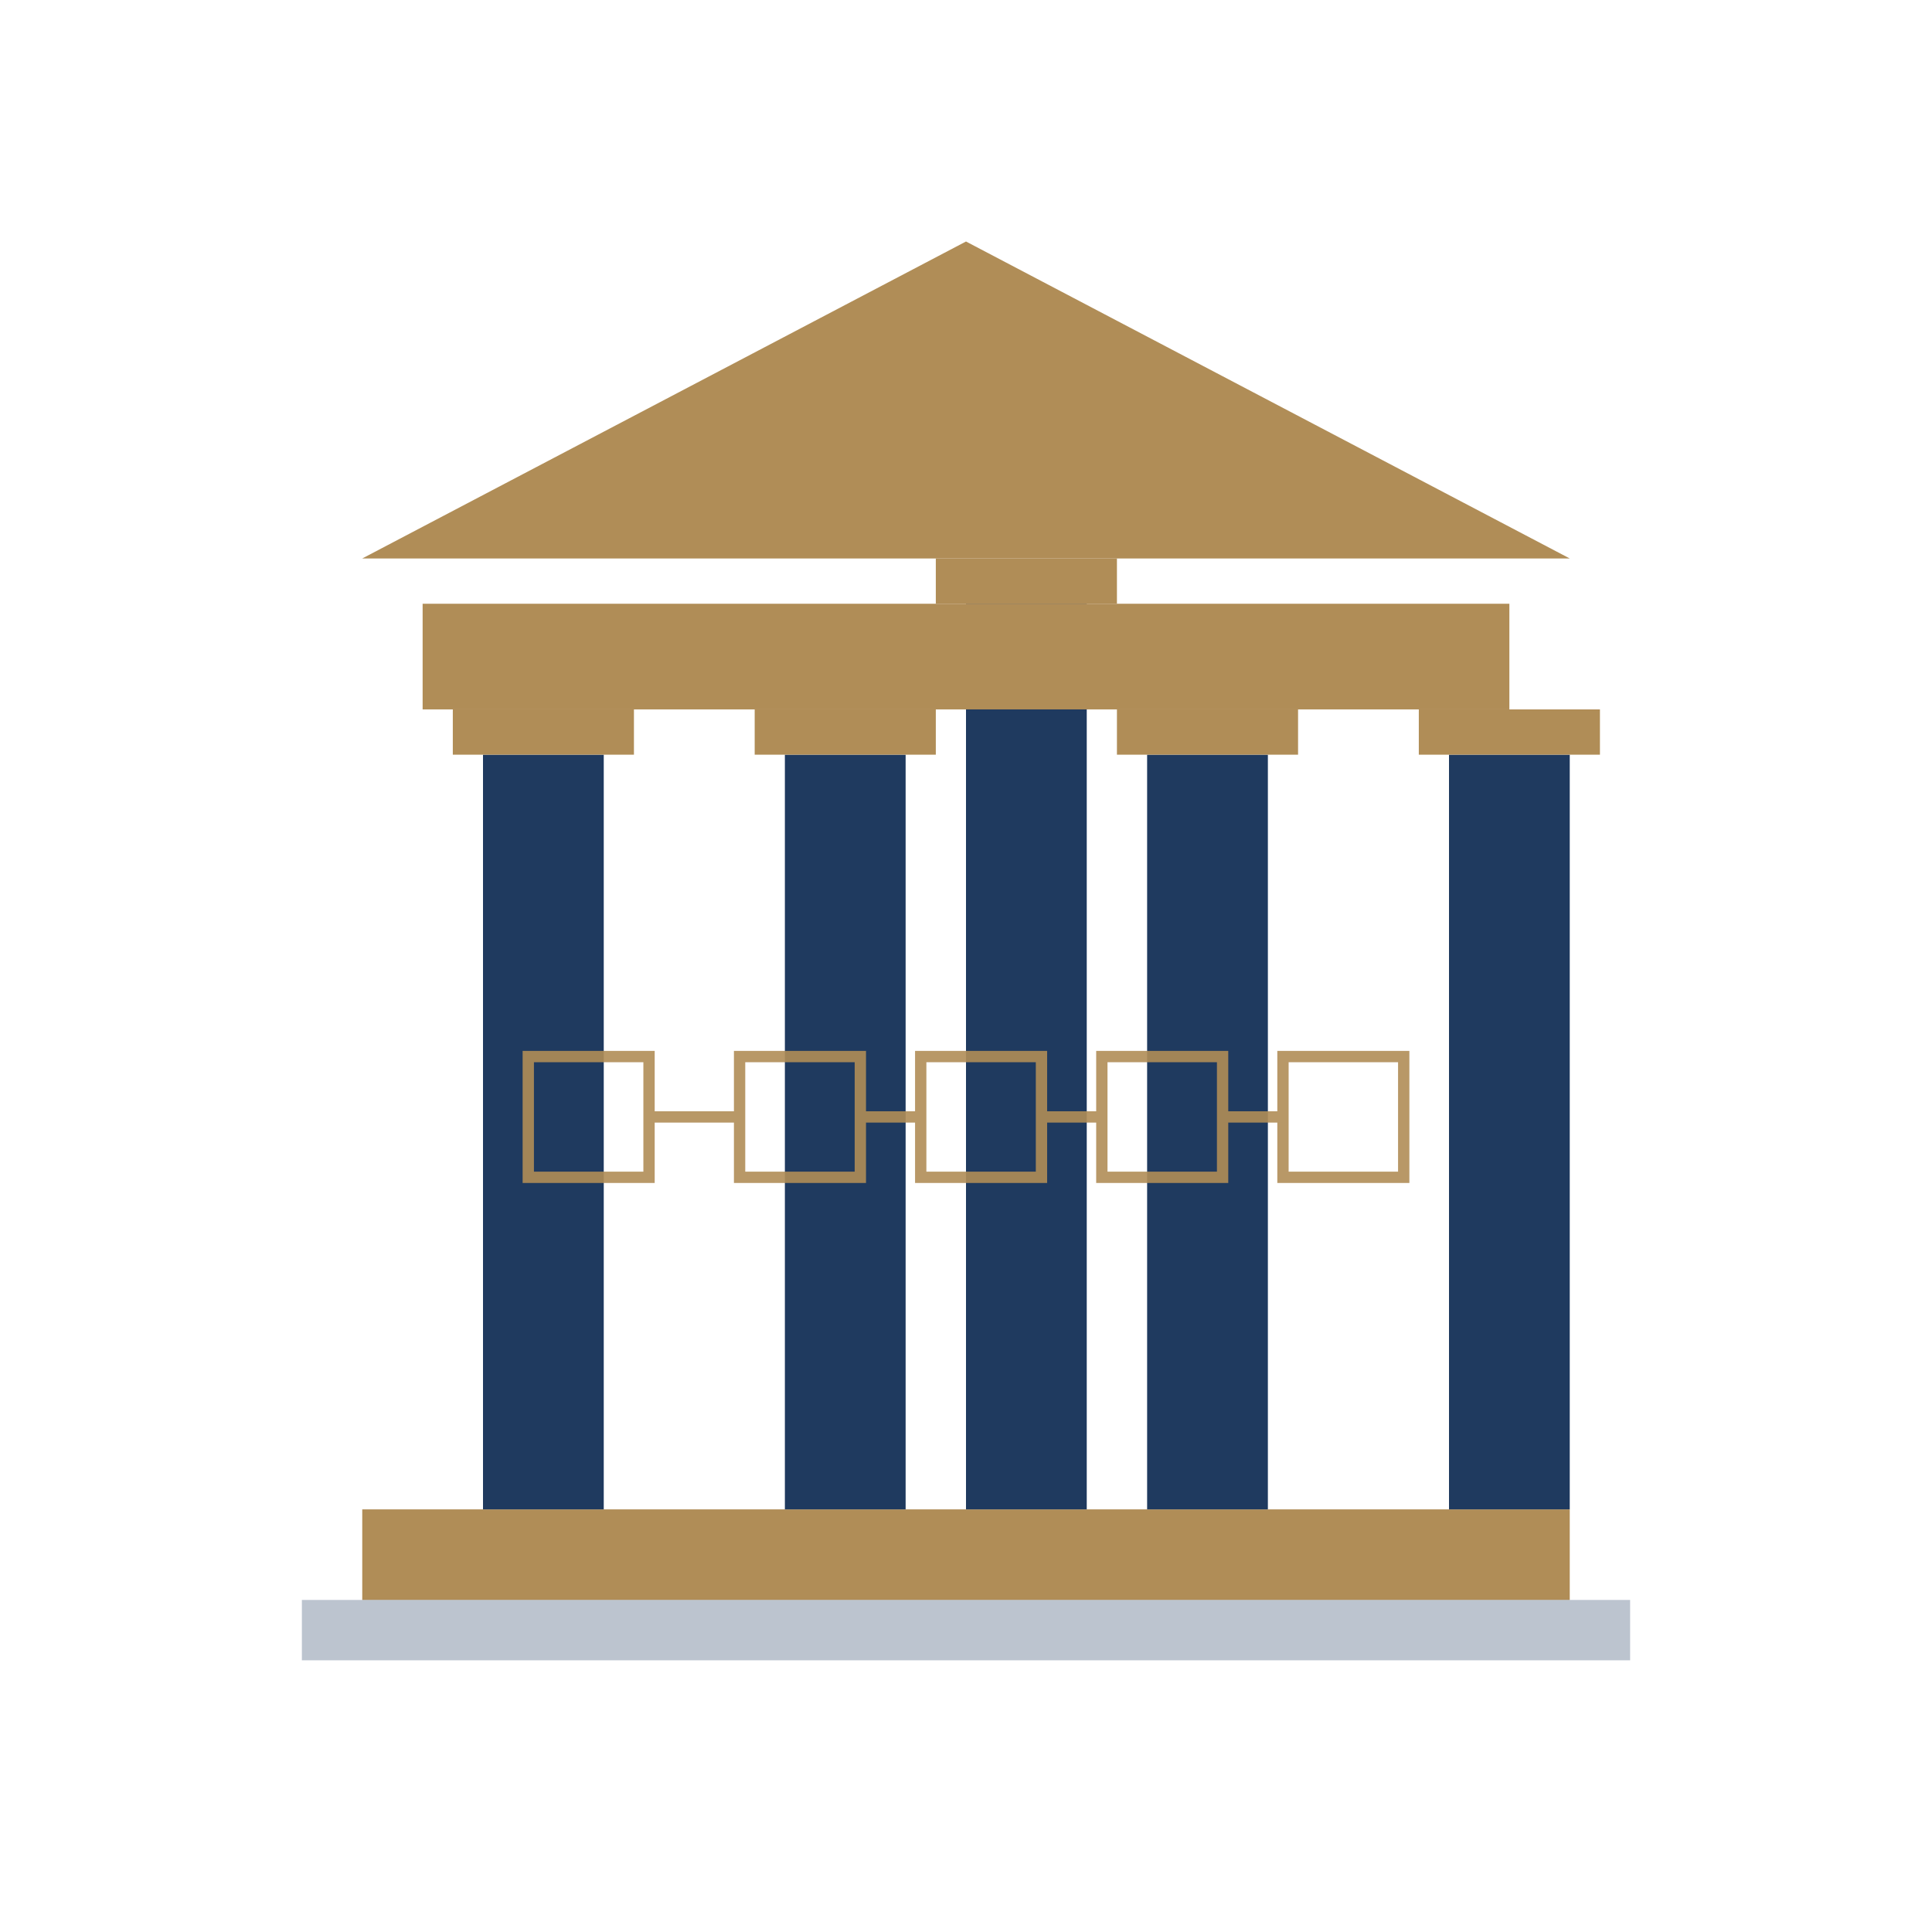
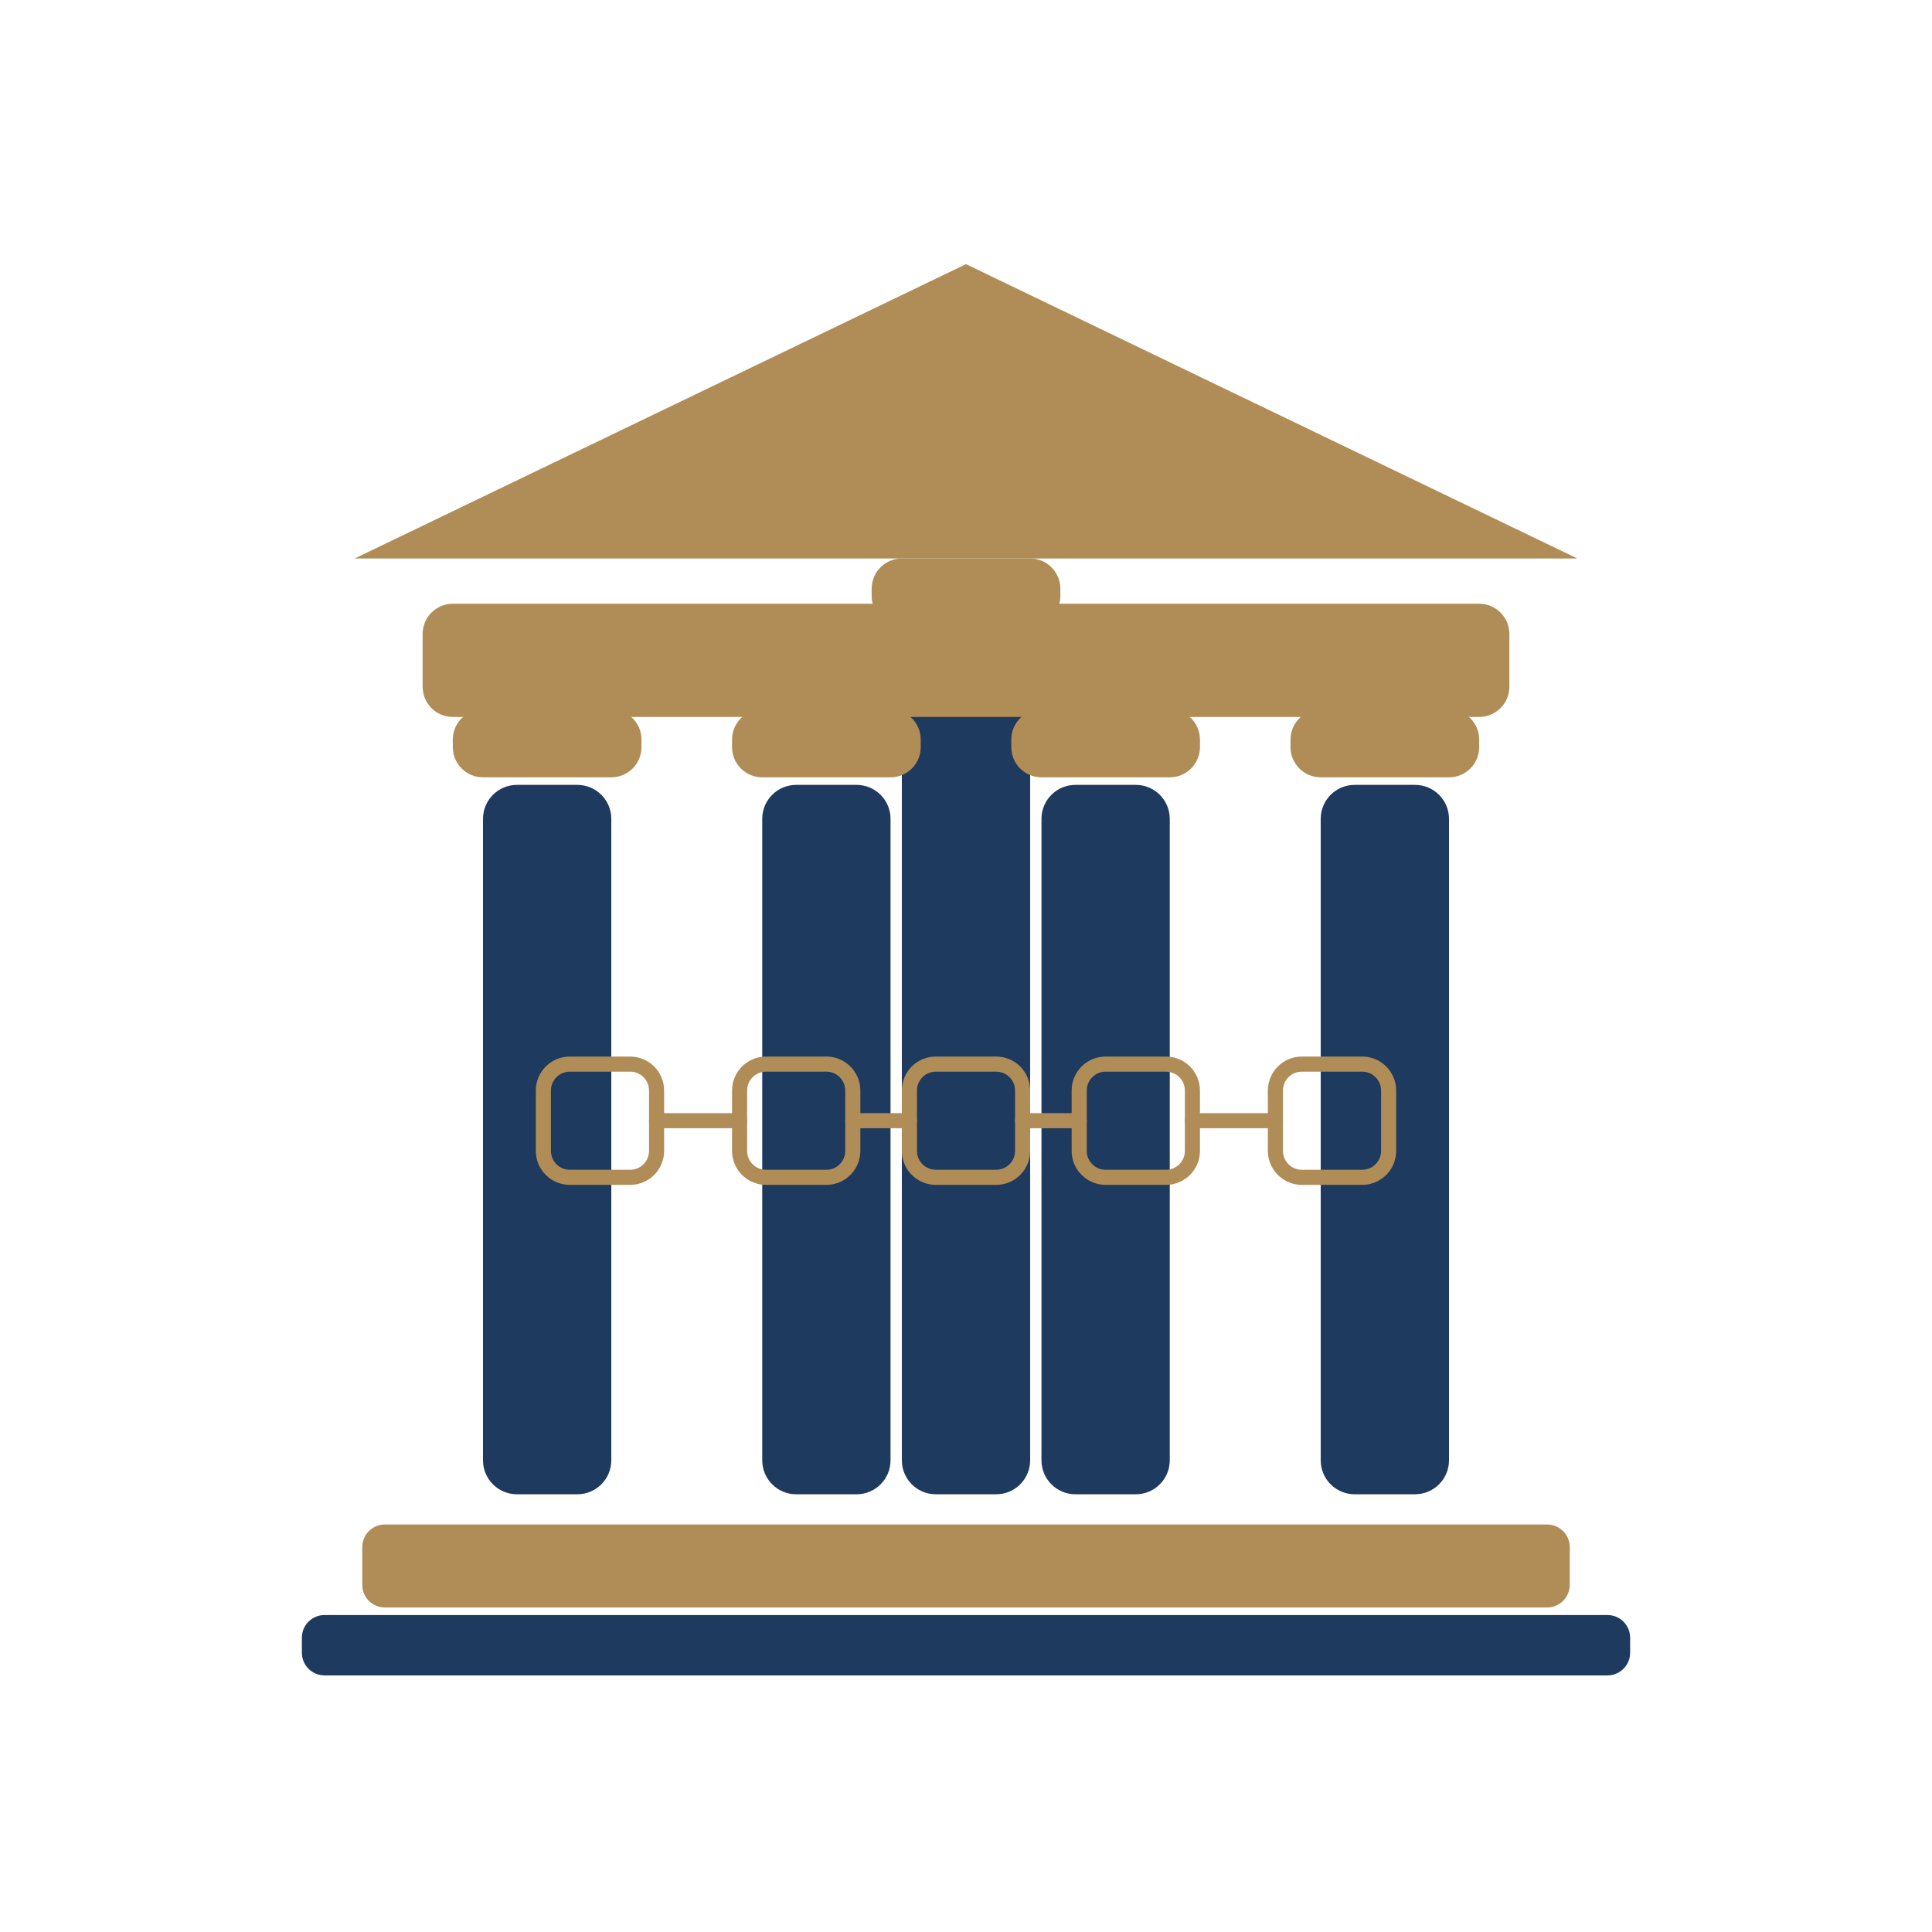
- <svg xmlns="http://www.w3.org/2000/svg" width="512" height="512" viewBox="0 0 512 512">
-   <defs>
-     <style>
-       .primary { fill: #1F3A5F; }
-       .accent { fill: #B08D57; }
-     </style>
-   </defs>
-   <rect x="96" y="400" width="320" height="24" class="accent" />
-   <rect x="80" y="424" width="352" height="16" class="primary" opacity="0.3" />
-   <rect x="128" y="200" width="32" height="200" class="primary" />
-   <rect x="208" y="200" width="32" height="200" class="primary" />
-   <rect x="256" y="160" width="32" height="240" class="primary" />
-   <rect x="304" y="200" width="32" height="200" class="primary" />
-   <rect x="384" y="200" width="32" height="200" class="primary" />
-   <rect x="120" y="188" width="48" height="12" class="accent" />
-   <rect x="200" y="188" width="48" height="12" class="accent" />
-   <rect x="248" y="148" width="48" height="12" class="accent" />
-   <rect x="296" y="188" width="48" height="12" class="accent" />
-   <rect x="376" y="188" width="48" height="12" class="accent" />
-   <rect x="112" y="160" width="288" height="28" class="accent" />
-   <path d="M 256 64 L 416 148 L 96 148 Z" class="accent" />
-   <g opacity="0.9">
-     <rect x="140" y="280" width="32" height="32" fill="none" stroke="#B08D57" stroke-width="3" />
-     <rect x="196" y="280" width="32" height="32" fill="none" stroke="#B08D57" stroke-width="3" />
-     <rect x="244" y="280" width="32" height="32" fill="none" stroke="#B08D57" stroke-width="3" />
-     <rect x="292" y="280" width="32" height="32" fill="none" stroke="#B08D57" stroke-width="3" />
-     <rect x="340" y="280" width="32" height="32" fill="none" stroke="#B08D57" stroke-width="3" />
-     <line x1="172" y1="296" x2="196" y2="296" stroke="#B08D57" stroke-width="3" />
-     <line x1="228" y1="296" x2="244" y2="296" stroke="#B08D57" stroke-width="3" />
-     <line x1="276" y1="296" x2="292" y2="296" stroke="#B08D57" stroke-width="3" />
-     <line x1="324" y1="296" x2="340" y2="296" stroke="#B08D57" stroke-width="3" />
+ <svg xmlns="http://www.w3.org/2000/svg" width="512" height="512" viewBox="0 0 512 512" role="img" aria-label="ParthenonChain Logo">
+   <rect x="96" y="404" width="320" height="22" rx="6" fill="#B08D57" />
+   <rect x="80" y="428" width="352" height="16" rx="6" fill="#1F3A5F" />
+   <rect x="128" y="208" width="34" height="188" rx="9" fill="#1F3A5F" />
+   <rect x="202" y="208" width="34" height="188" rx="9" fill="#1F3A5F" />
+   <rect x="239" y="168" width="34" height="228" rx="9" fill="#1F3A5F" />
+   <rect x="276" y="208" width="34" height="188" rx="9" fill="#1F3A5F" />
+   <rect x="350" y="208" width="34" height="188" rx="9" fill="#1F3A5F" />
+   <rect x="120" y="188" width="50" height="18" rx="8" fill="#B08D57" />
+   <rect x="194" y="188" width="50" height="18" rx="8" fill="#B08D57" />
+   <rect x="231" y="148" width="50" height="18" rx="8" fill="#B08D57" />
+   <rect x="268" y="188" width="50" height="18" rx="8" fill="#B08D57" />
+   <rect x="342" y="188" width="50" height="18" rx="8" fill="#B08D57" />
+   <rect x="112" y="160" width="288" height="30" rx="8" fill="#B08D57" />
+   <path d="M256 70 L418 148 L94 148 Z" fill="#B08D57" />
+   <g fill="none" stroke="#B08D57" stroke-width="4" stroke-linecap="round" stroke-linejoin="round">
+     <rect x="144" y="282" width="30" height="30" rx="7" />
+     <rect x="196" y="282" width="30" height="30" rx="7" />
+     <rect x="241" y="282" width="30" height="30" rx="7" />
+     <rect x="286" y="282" width="30" height="30" rx="7" />
+     <rect x="338" y="282" width="30" height="30" rx="7" />
+     <path d="M174 297 H196" />
+     <path d="M226 297 H241" />
+     <path d="M271 297 H286" />
+     <path d="M316 297 H338" />
  </g>
</svg>
